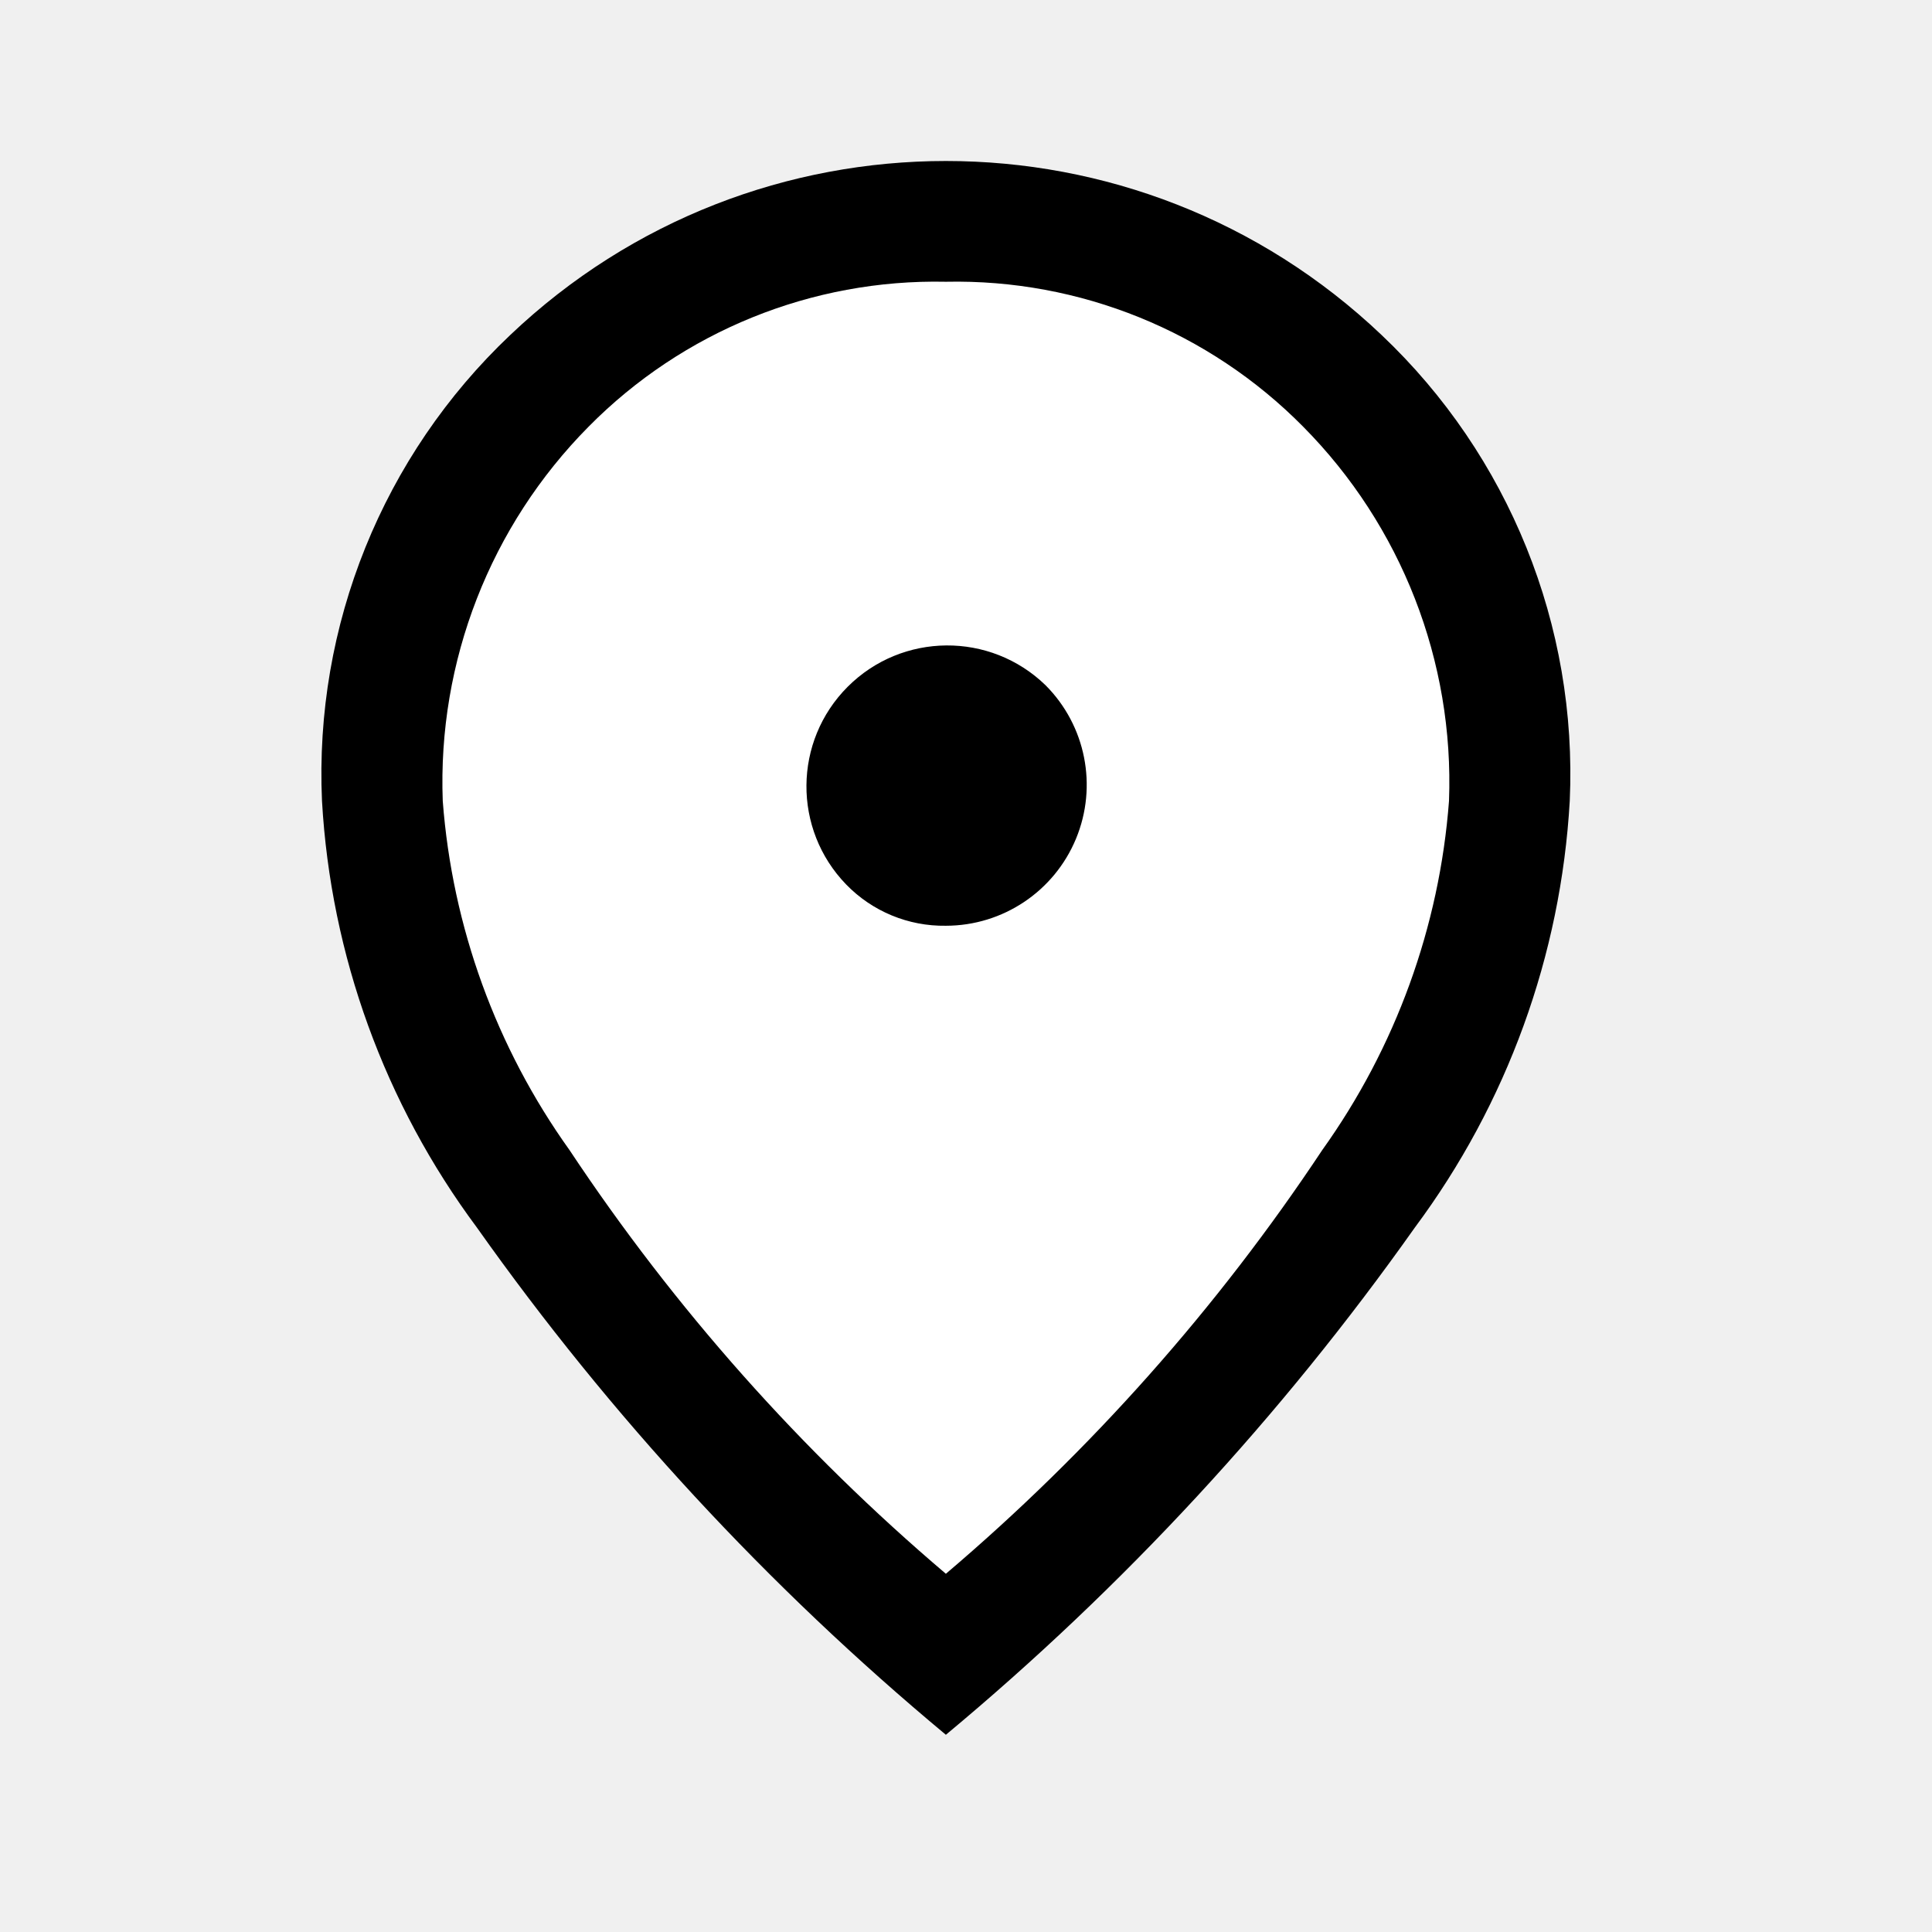
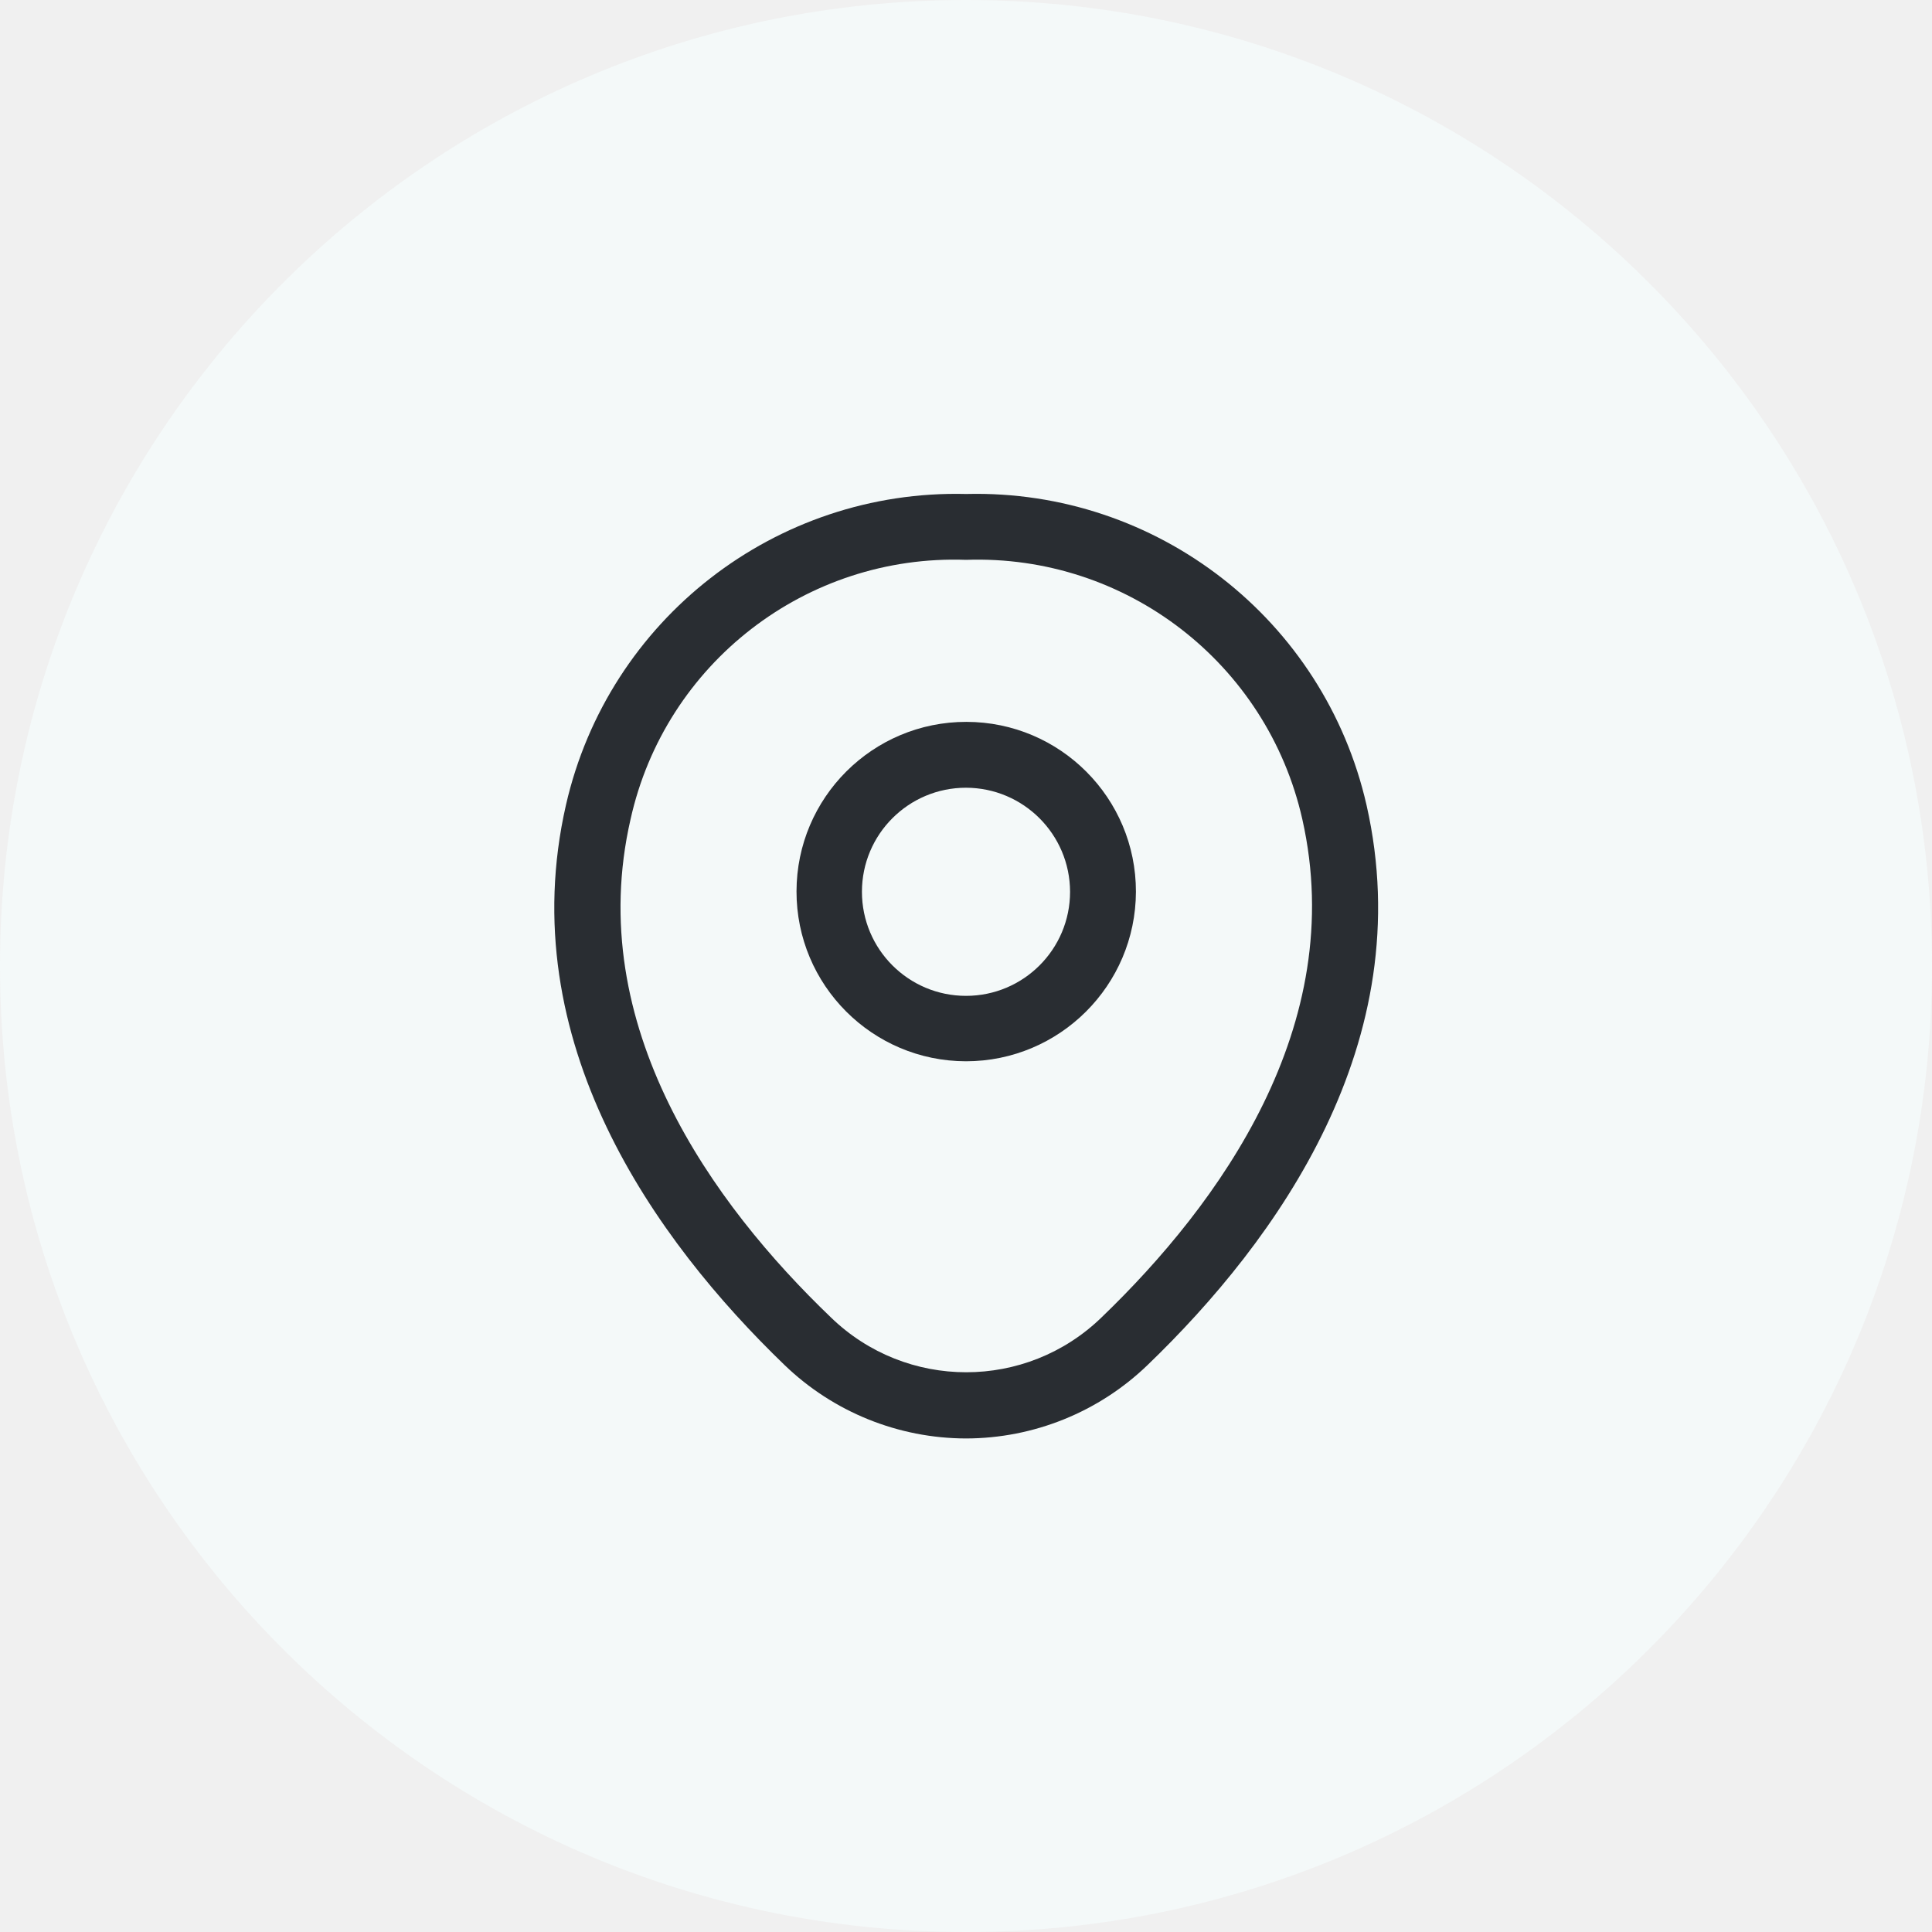
- <svg xmlns="http://www.w3.org/2000/svg" id="fmd_good_black_24dp_1_" data-name="fmd_good_black_24dp (1)" width="24" height="24" viewBox="0 0 24 24">
-   <g id="Group_3821" data-name="Group 3821">
-     <path id="Path_32026" data-name="Path 32026" d="M0,0H24V24H0Z" fill="none" />
+ <svg xmlns="http://www.w3.org/2000/svg" width="44" height="44" viewBox="0 0 44 44">
+   <g id="Group_46232" data-name="Group 46232" transform="translate(-355 -78)">
+     <circle id="Ellipse_226" data-name="Ellipse 226" cx="22" cy="22" r="22" transform="translate(355 78)" fill="#f4f9f9" />
+     <g id="vuesax_outline_location" data-name="vuesax/outline/location" transform="translate(-63 -100)">
+       <g id="location">
+         <path id="Vector" d="M3.87,7.73A3.865,3.865,0,1,1,7.74,3.87,3.873,3.873,0,0,1,3.87,7.73Zm0-6.23A2.37,2.37,0,1,0,6.24,3.87,2.375,2.375,0,0,0,3.87,1.5Z" transform="translate(436.13 194.44)" fill="#292d32" />
+         <path id="Vector-2" data-name="Vector" d="M9.377,21.51a5.971,5.971,0,0,1-4.13-1.67C2.3,17-.963,12.47.267,7.08A9.116,9.116,0,0,1,9.377,0h.01A9.115,9.115,0,0,1,18.5,7.09c1.22,5.39-2.04,9.91-4.99,12.75A5.971,5.971,0,0,1,9.377,21.51Zm0-20.01a7.552,7.552,0,0,0-7.64,5.91c-1.08,4.71,1.88,8.77,4.56,11.34a4.426,4.426,0,0,0,6.17,0c2.67-2.57,5.63-6.63,4.57-11.34A7.58,7.58,0,0,0,9.377,1.5Z" transform="translate(430.623 189.25)" fill="#292d32" />
+         <path id="Vector-3" data-name="Vector" d="M0,0H24V24H0Z" transform="translate(428 188)" fill="none" opacity="0" />
+       </g>
+     </g>
  </g>
-   <path id="Path_32068" data-name="Path 32068" d="M322.313,290.938l-2.062,2.5-1.5,3.125.313,3.063s.625,1.438.813,1.813a18.037,18.037,0,0,0,1.188,2.188c.25.25,2.188,1.5,2.5,1.875s1.375,1.188,1.5,1.375.188.125.313.5.563.5.563.313a30.359,30.359,0,0,1,2.313-2.5,17.835,17.835,0,0,0,1.563-1.562A26.006,26.006,0,0,0,331.25,301c.25-.562.688-1.687.688-1.687a4.48,4.48,0,0,0,.5-1.437,16.48,16.48,0,0,1,0-2.5,4.832,4.832,0,0,0,0-1.437,1.132,1.132,0,0,0-.5-1.062,11.39,11.39,0,0,1-1.812-1.187c-.25-.25-.937-.812-1.125-.75s-3.062,0-3.062,0a10.435,10.435,0,0,0-1.25-.375c-.187,0-1.75-.062-2.062,0A.388.388,0,0,0,322.313,290.938Z" transform="translate(-314 -287.5)" fill="#fff" />
-   <path id="location_on_FILL0_wght300_GRAD0_opsz24" d="M12,11.75a1.751,1.751,0,0,0,1.238-2.988,1.751,1.751,0,0,0-2.476,2.476A1.689,1.689,0,0,0,12,11.75Zm0,8.05a25.157,25.157,0,0,0,4.675-5.263A8.564,8.564,0,0,0,18.25,10.2a6.27,6.27,0,0,0-1.812-4.65A6.058,6.058,0,0,0,12,3.75a6.058,6.058,0,0,0-4.438,1.8A6.27,6.27,0,0,0,5.75,10.2a8.564,8.564,0,0,0,1.575,4.337A25.157,25.157,0,0,0,12,19.8Zm0,2a32.955,32.955,0,0,1-5.825-6.3A9.814,9.814,0,0,1,4.25,10.2,7.505,7.505,0,0,1,6.588,4.412a7.856,7.856,0,0,1,10.825,0A7.507,7.507,0,0,1,19.75,10.2a9.814,9.814,0,0,1-1.925,5.3A32.955,32.955,0,0,1,12,21.8ZM12,10.2Z" transform="translate(-0.25 -0.25)" />
</svg>
